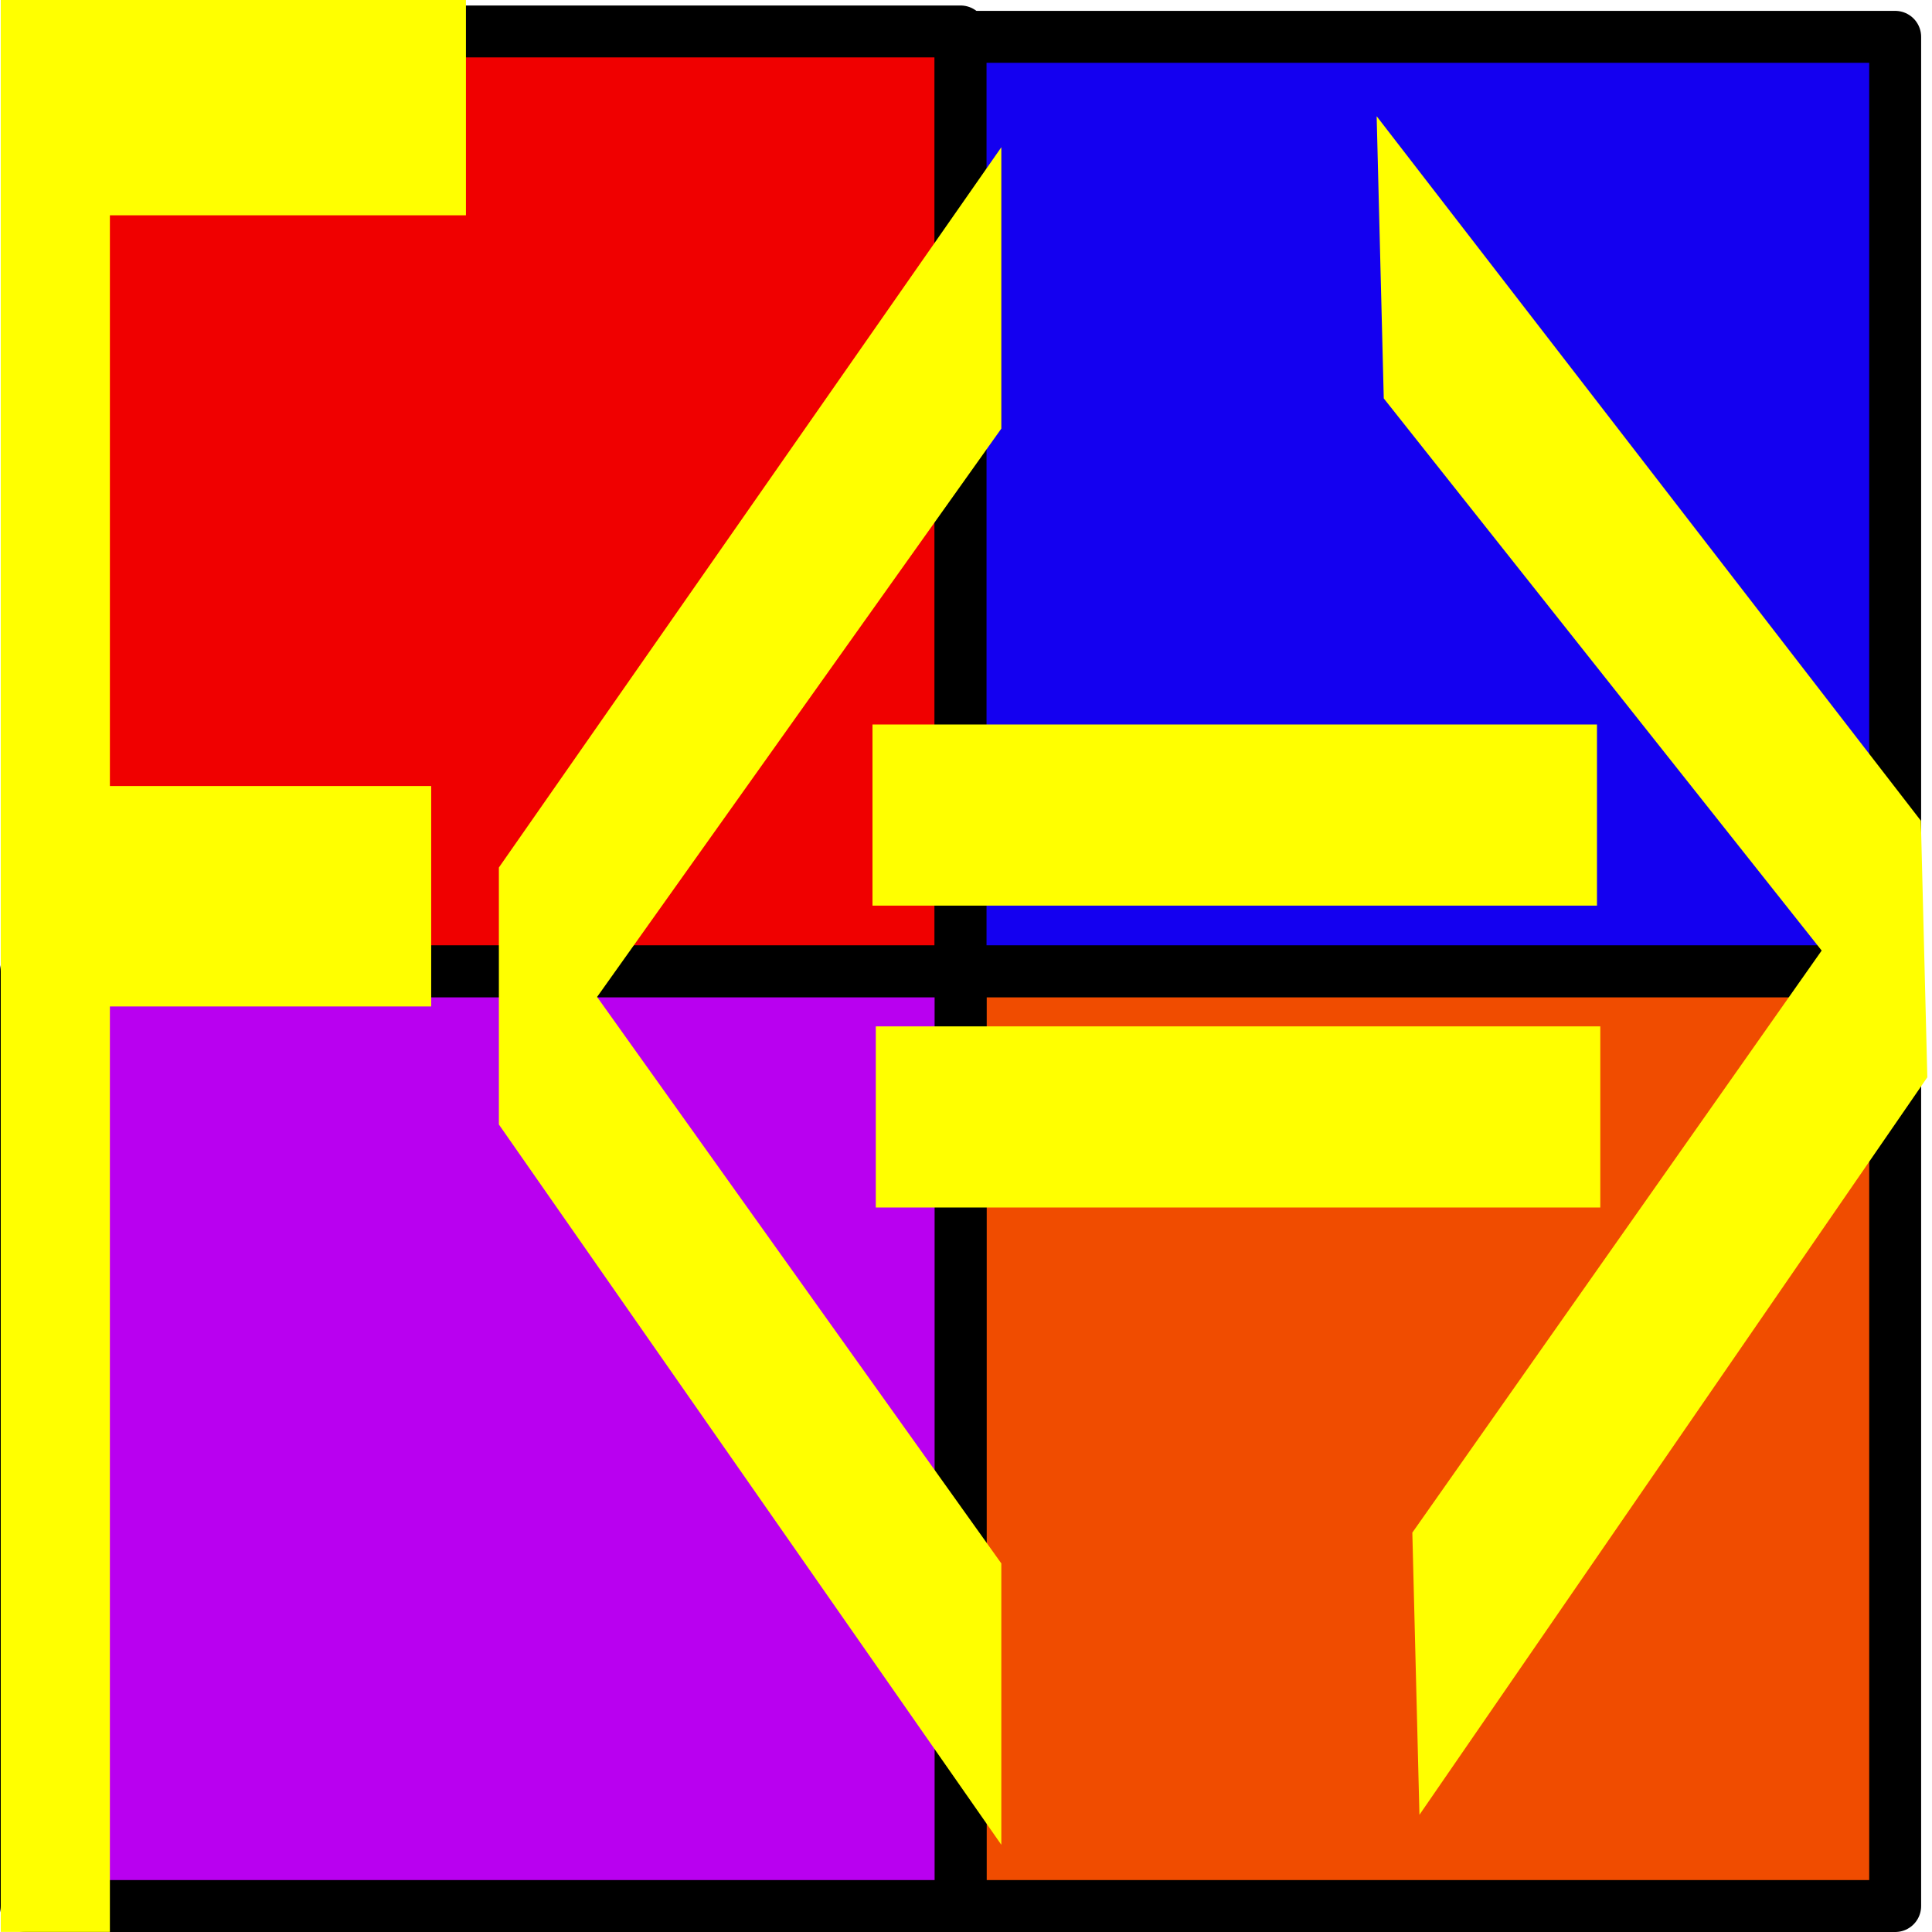
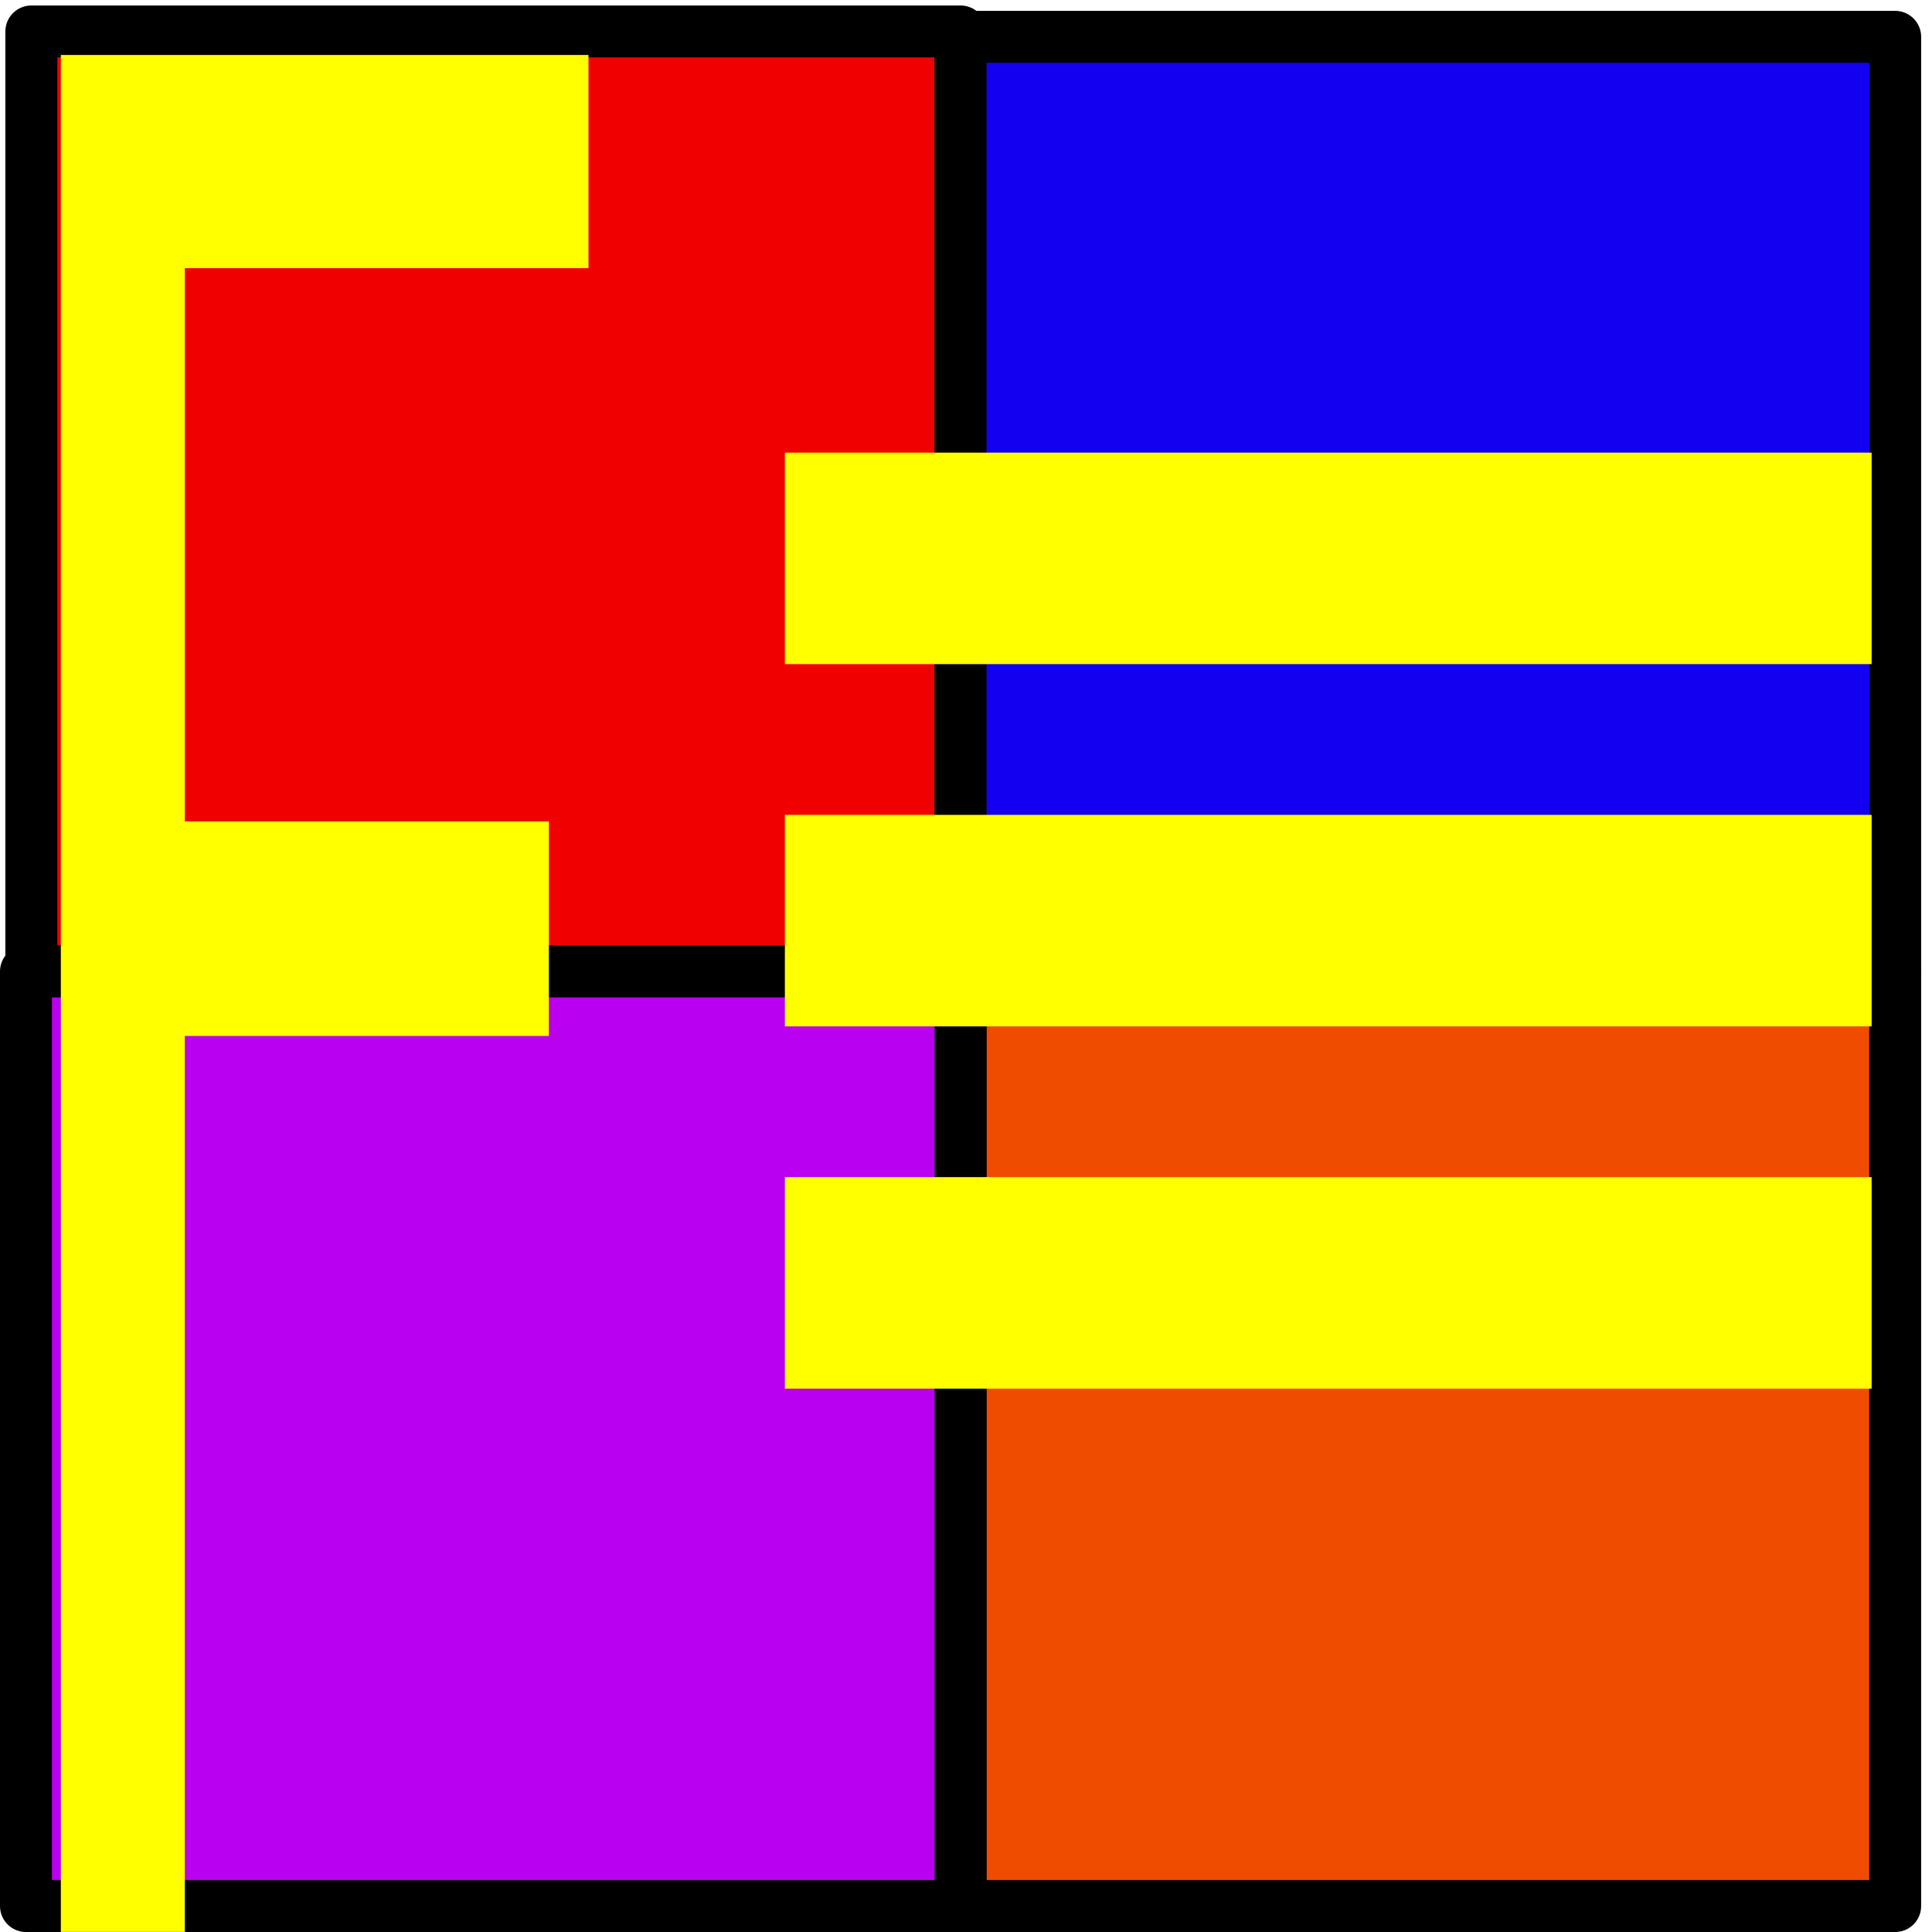
<svg xmlns="http://www.w3.org/2000/svg" width="32px" height="32px" id="svg1306">
  <defs id="defs1308" />
  <g id="layer1">
    <flowRoot xml:space="preserve" id="flowRoot1314">
      <flowRegion id="flowRegion1316">
        <rect id="rect1318" width="8.395" height="20.093" x="2.233" y="7.084" />
      </flowRegion>
      <flowPara id="flowPara1320" />
    </flowRoot>
    <rect style="opacity:1;fill:#f00000;fill-opacity:1;stroke:#000000;stroke-width:0.86;stroke-linecap:round;stroke-linejoin:round;stroke-miterlimit:4;stroke-dasharray:none;stroke-dashoffset:0;stroke-opacity:1" id="rect2097" width="15.391" height="15.569" x="0.519" y="0.521" ry="0" />
    <rect style="opacity:1;fill:#1400f0;fill-opacity:1;stroke:#000000;stroke-width:0.86;stroke-linecap:round;stroke-linejoin:round;stroke-miterlimit:4;stroke-dasharray:none;stroke-dashoffset:0;stroke-opacity:1" id="rect2099" width="15.48" height="15.48" x="15.91" y="0.61" />
    <rect style="opacity:1;fill:#f04c00;fill-opacity:1;stroke:#000000;stroke-width:0.86;stroke-linecap:round;stroke-linejoin:round;stroke-miterlimit:4;stroke-dasharray:none;stroke-dashoffset:0;stroke-opacity:1" id="rect2101" width="15.48" height="15.48" x="15.91" y="16.09" />
    <rect style="opacity:1;fill:#b900f0;fill-opacity:1;stroke:#000000;stroke-width:0.86;stroke-linecap:round;stroke-linejoin:round;stroke-miterlimit:4;stroke-dasharray:none;stroke-dashoffset:0;stroke-opacity:1" id="rect2103" width="15.48" height="15.48" x="0.43" y="16.09" />
    <rect style="opacity:1;fill:#ffff00;fill-opacity:0;fill-rule:evenodd" id="rect3292" width="9" height="2" x="10" y="11" />
    <rect style="opacity:1;fill:#ffff00;fill-opacity:0;fill-rule:evenodd" id="rect3294" width="5.412" height="0" x="15.588" y="12" />
-     <rect style="opacity:1;fill:#ffff00;fill-opacity:1;fill-rule:evenodd;stroke:none;stroke-opacity:0" id="rect3298" width="12" height="3" x="14.451" y="12" />
-     <rect style="opacity:1;fill:#ffff00;fill-opacity:1;fill-rule:evenodd;stroke:none;stroke-opacity:0" id="rect5070" width="12" height="3" x="14.506" y="17" />
-     <text xml:space="preserve" style="font-size:26.444px;font-style:normal;font-weight:normal;fill:#ffff00;fill-opacity:1;stroke:none;stroke-width:1px;stroke-linecap:butt;stroke-linejoin:miter;stroke-opacity:1;font-family:Bitstream Vera Sans" x="13.633" y="16.585" id="text5967" transform="scale(0.502932,1.988342)">
-       <tspan id="tspan5969" x="13.633" y="16.585">&lt;</tspan>
+     <rect style="opacity:1;fill:#ffff00;fill-opacity:1;fill-rule:evenodd;stroke:none;stroke-opacity:0" id="rect3298" width="18" height="3.503" x="13" y="7.497" />
+     <text xml:space="preserve" style="font-size:29.809px;font-style:normal;font-weight:normal;fill:#ffff00;fill-opacity:1;stroke:none;stroke-width:1px;stroke-linecap:butt;stroke-linejoin:miter;stroke-opacity:1;font-family:Bitstream Vera Sans" x="-1.481" y="22.372" id="text1475" transform="scale(0.699127,1.430355)">
+       <tspan id="tspan1477" x="-1.481" y="22.372">F</tspan>
    </text>
-     <text xml:space="preserve" style="font-size:27.059px;font-style:normal;font-weight:normal;fill:#ffff00;fill-opacity:1;stroke:none;stroke-width:1px;stroke-linecap:butt;stroke-linejoin:miter;stroke-opacity:1;font-family:Bitstream Vera Sans" x="-64.008" y="-0.147" id="text5975" transform="matrix(-0.514405,1.704696e-2,-4.892461e-2,-1.942373,0,0)">
-       <tspan id="tspan5977" x="-64.008" y="-0.147">&lt;</tspan>
-     </text>
-     <text xml:space="preserve" style="font-size:28.445px;font-style:normal;font-weight:normal;fill:#ffff00;fill-opacity:1;stroke:none;stroke-width:1px;stroke-linecap:butt;stroke-linejoin:miter;stroke-opacity:1;font-family:Bitstream Vera Sans" x="-2.778" y="20.681" id="text1379" transform="scale(0.646272,1.547336)">
-       <tspan id="tspan1381" x="-2.778" y="20.681">F</tspan>
-     </text>
+     <rect style="opacity:1;fill:#ffff00;fill-opacity:1;fill-rule:evenodd;stroke:none;stroke-opacity:0" id="rect1400" width="18" height="3.503" x="13" y="13.497" />
+     <rect style="opacity:1;fill:#ffff00;fill-opacity:1;fill-rule:evenodd;stroke:none;stroke-opacity:0" id="rect1402" width="18" height="3.503" x="13" y="19.497" />
  </g>
</svg>
